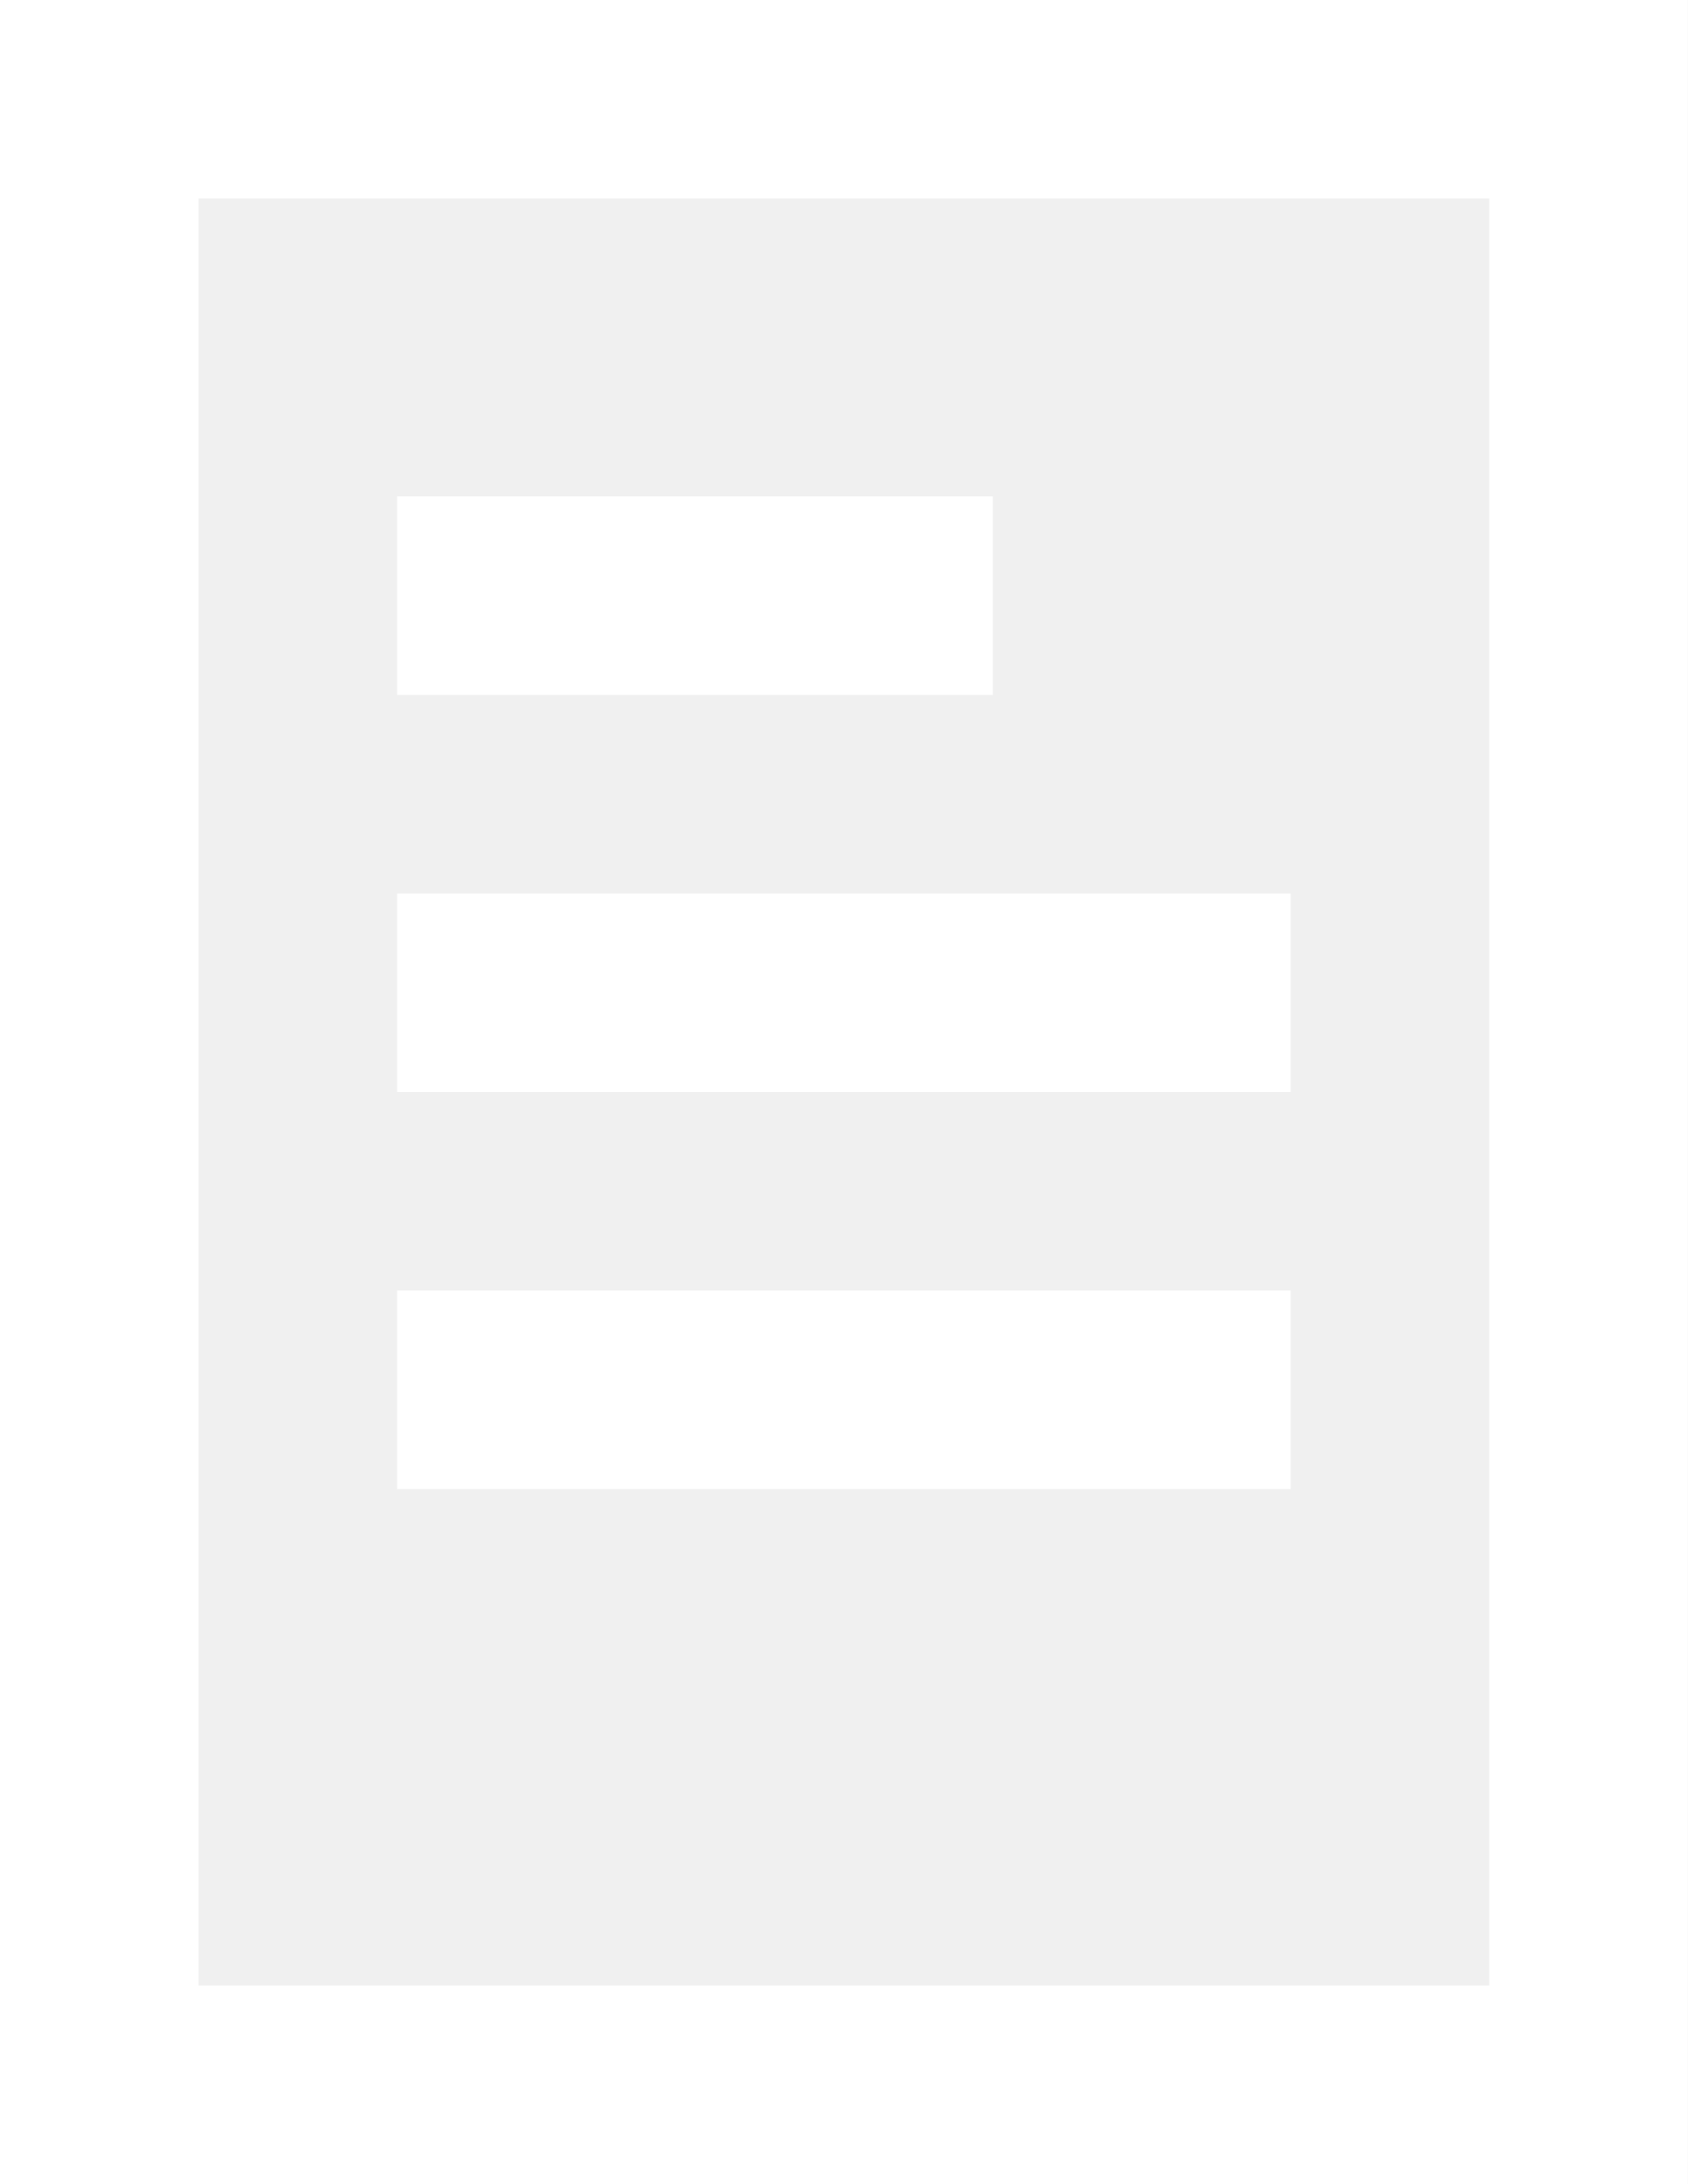
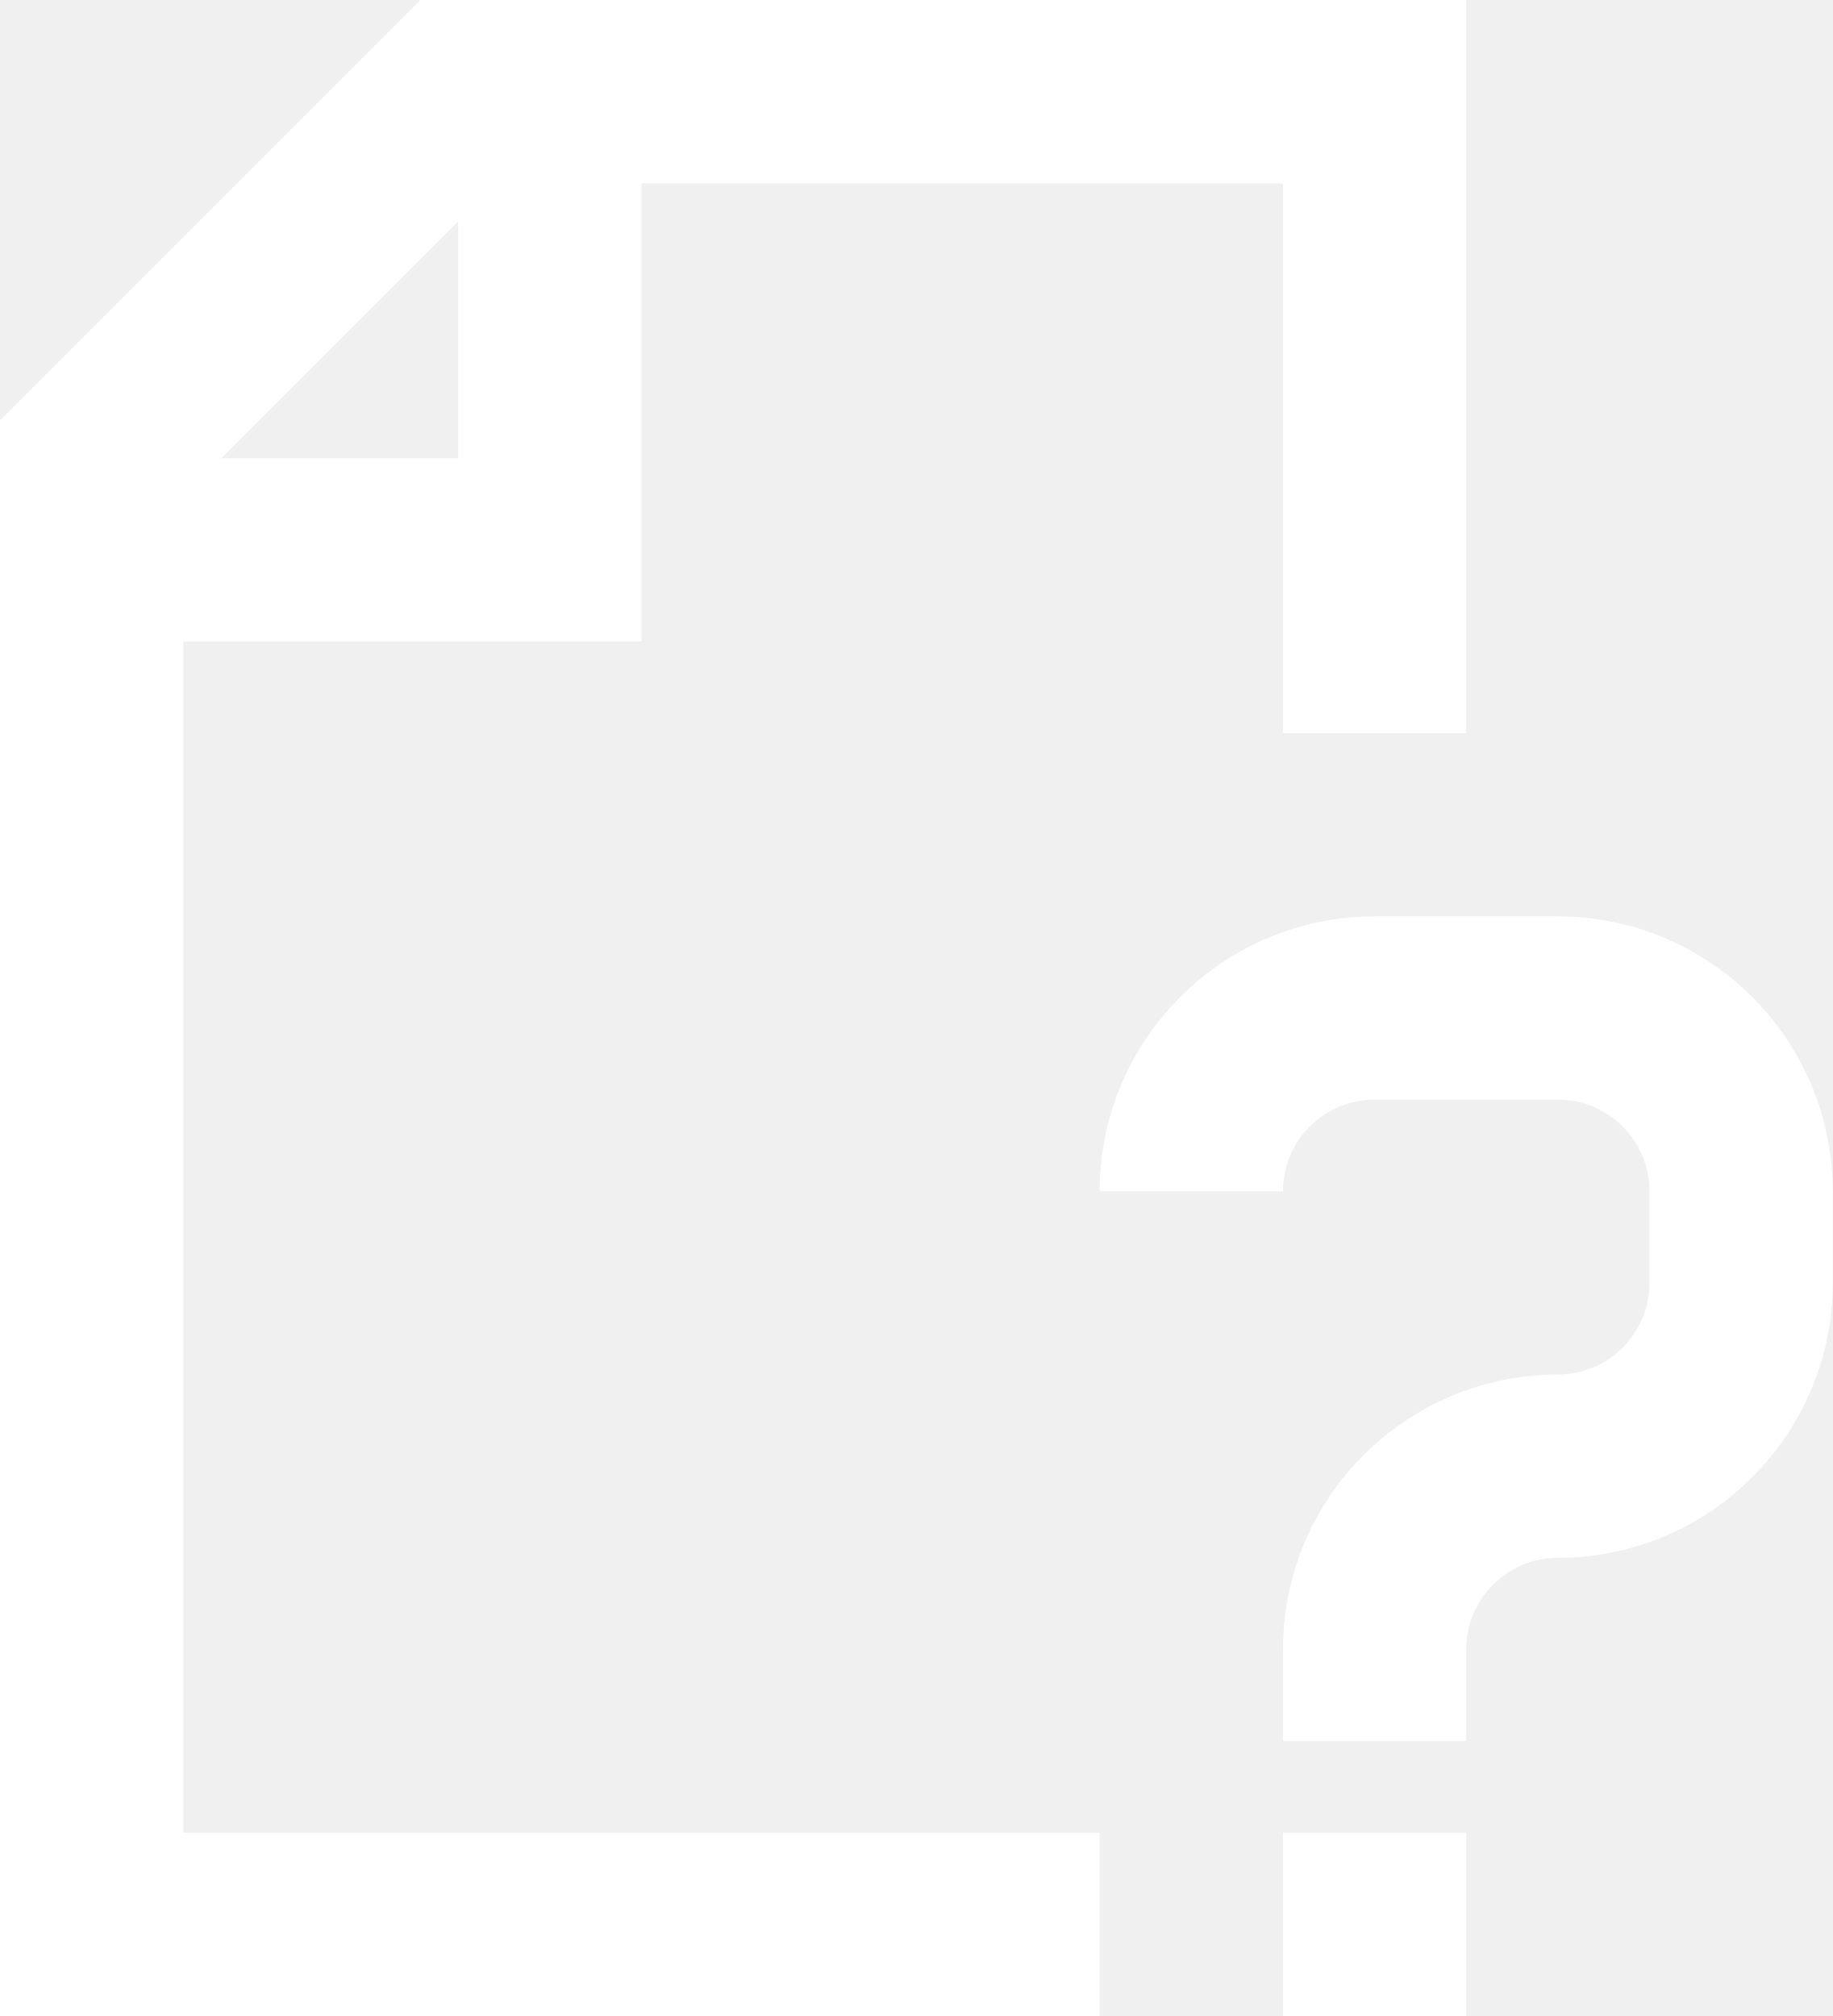
- <svg xmlns="http://www.w3.org/2000/svg" id="Layer_1" data-name="Layer 1" width="17" height="22" viewBox="0 0 17 22">
+ <svg xmlns="http://www.w3.org/2000/svg" id="Layer_1" data-name="Layer 1" width="20" height="22" viewBox="0 0 20 22">
  <defs>
    <style>
      .cls-1 {
        fill: #fff;
      }
    </style>
  </defs>
  <g>
-     <path class="cls-1" d="M17,0H0V22H17ZM15,20H2V2H15Z" />
-     <rect class="cls-1" x="4" y="9" width="9" height="2" />
-     <rect class="cls-1" x="4" y="13" width="9" height="2" />
-     <rect class="cls-1" x="4" y="5" width="6" height="2" />
+     <path class="cls-1" d="M16,8V0H4.586L0,4.586V22H12V20H2V7H7V2h7V8ZM2.414,5,5,2.414V5Z" />
+     <rect class="cls-1" x="14" y="20" width="2" height="2" />
+     <path class="cls-1" d="M17,10H15a3.003,3.003,0,0,0-3,3h2a1.001,1.001,0,0,1,1-1h2a1.001,1.001,0,0,1,1,1v1a1.001,1.001,0,0,1-1,1,3.003,3.003,0,0,0-3,3v1h2V18a1.001,1.001,0,0,1,1-1,3.003,3.003,0,0,0,3-3V13A3.003,3.003,0,0,0,17,10Z" />
  </g>
</svg>
